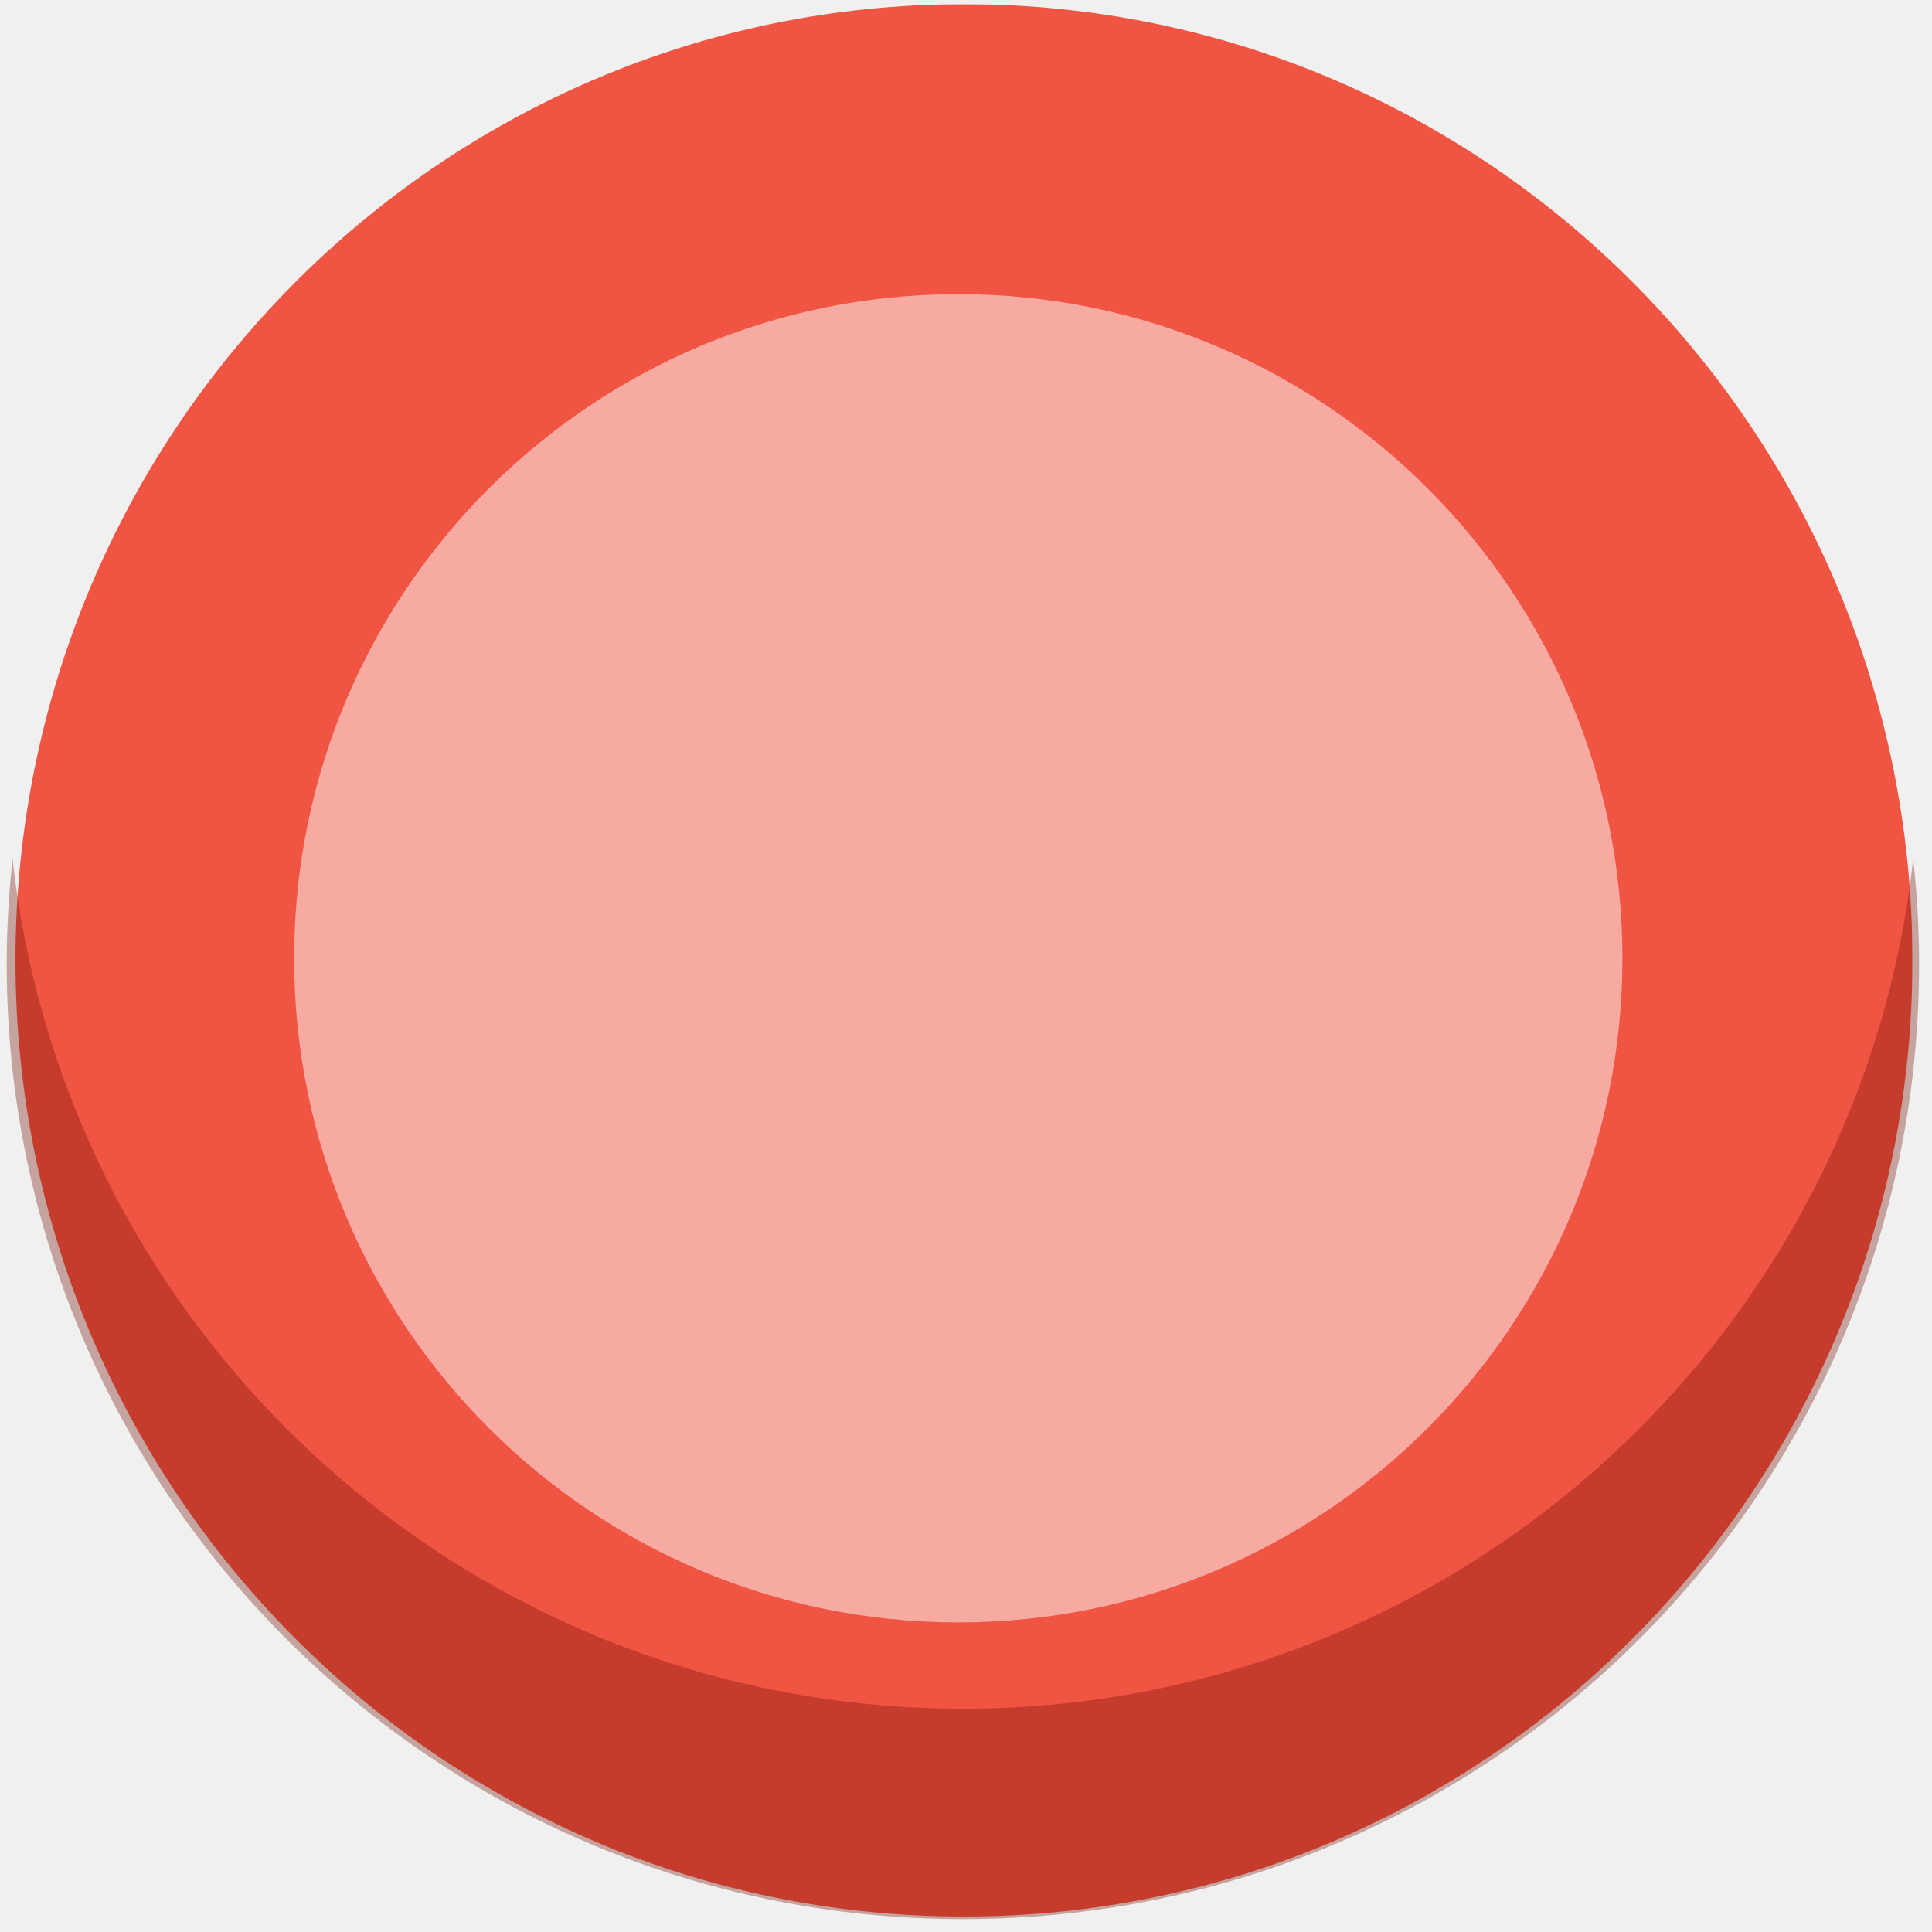
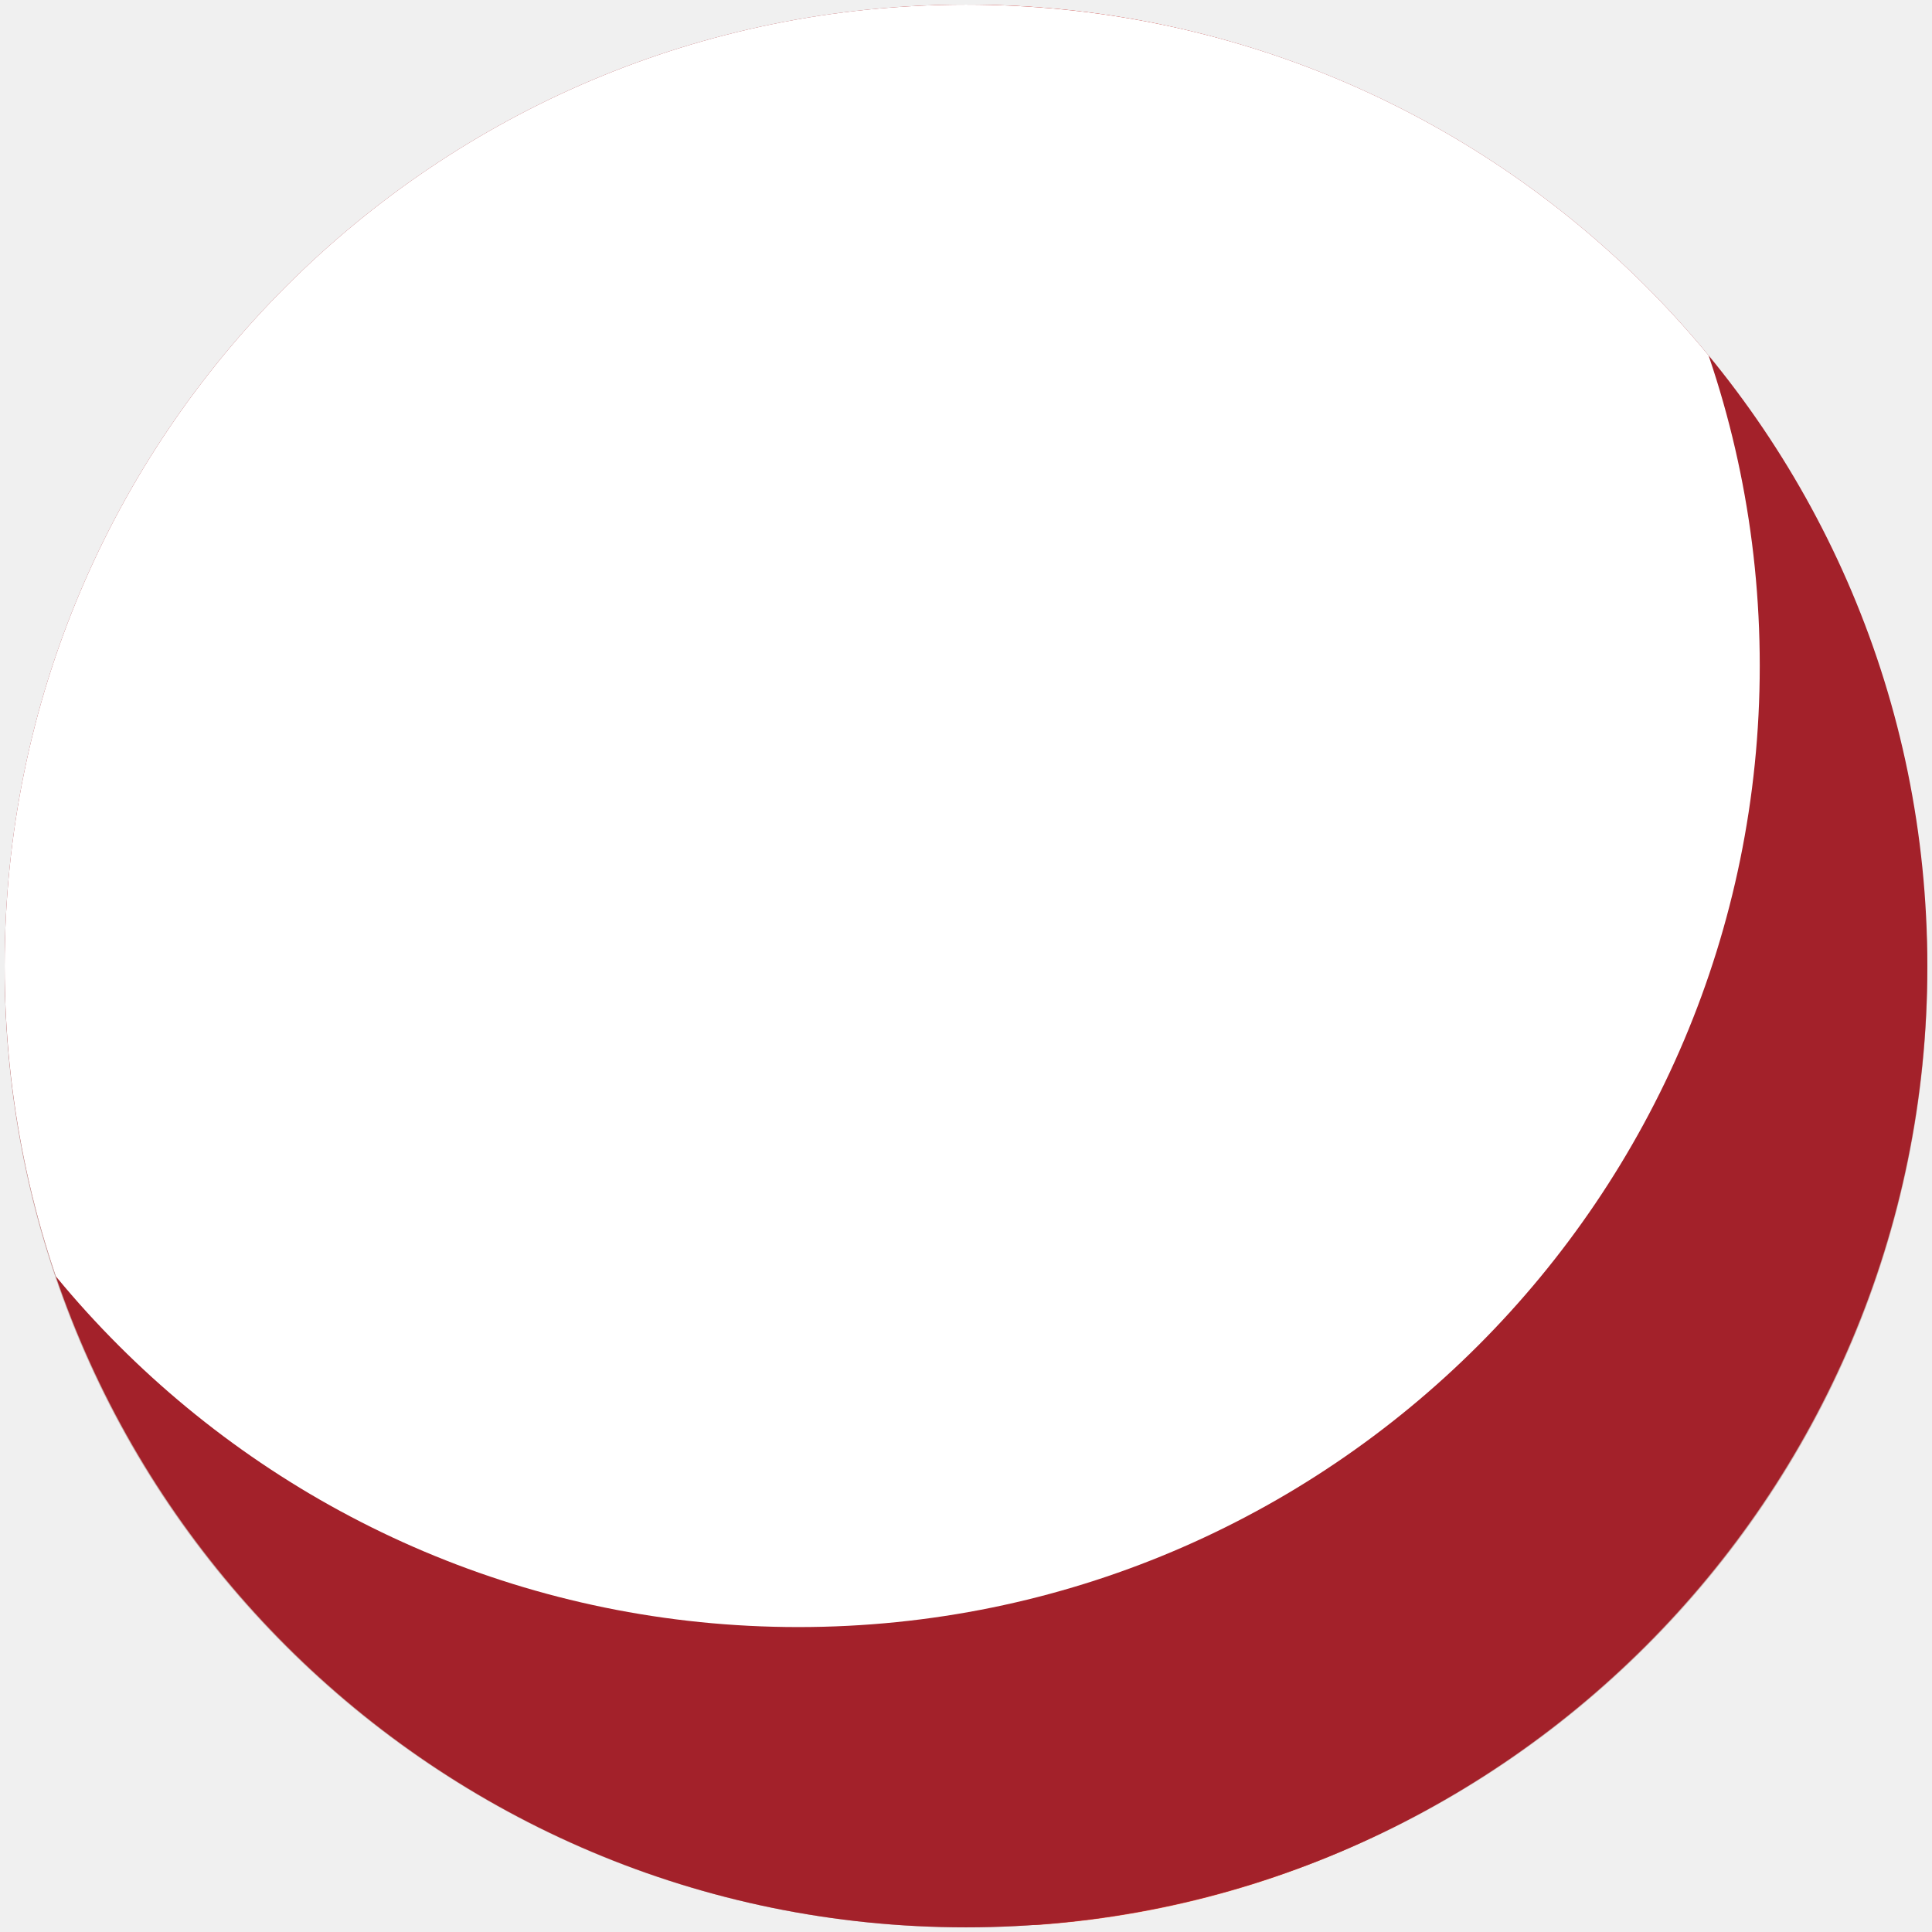
- <svg xmlns="http://www.w3.org/2000/svg" xmlns:xlink="http://www.w3.org/1999/xlink" width="32" height="32" viewBox="0 0 32 32">
-   <defs>
-     <path id="fuppcyrpza" d="M0 0.069L31.42 0.069 31.42 31.744 0 31.744z" />
-   </defs>
-   <g fill="none" fill-rule="evenodd">
+ <svg xmlns="http://www.w3.org/2000/svg" xmlns:xlink="http://www.w3.org/1999/xlink" version="1.1" id="Layer_1" x="0px" y="0px" viewBox="0 0 83 83" style="enable-background:new 0 0 83 83;" xml:space="preserve">
+   <style type="text/css">
+ 	.st0{filter:url(#Adobe_OpacityMaskFilter);}
+ 	.st1{fill-rule:evenodd;clip-rule:evenodd;fill:#FFFFFF;}
+ 	.st2{mask:url(#efk2z6yjeb_1_);fill-rule:evenodd;clip-rule:evenodd;fill:#F05543;}
+ 	.st3{opacity:0.339;}
+ 	.st4{fill-rule:evenodd;clip-rule:evenodd;fill:#710C00;}
+ 	.st5{opacity:0.497;fill-rule:evenodd;clip-rule:evenodd;fill:#FFFFFF;enable-background:new    ;}
+ 	.st6{fill:#A3212A;}
+ 	.st7{clip-path:url(#SVGID_2_);fill:#FFFFFF;}
+ </style>
+   <g>
    <g>
      <g>
        <g>
          <g>
-             <g>
-               <g transform="translate(-596, -334) translate(377, 277) translate(219, 57) translate(0.256, 0)">
-                 <mask id="vvp3y2gwmb" fill="#fff">
-                   <use xlink:href="#fuppcyrpza" />
-                 </mask>
-                 <path fill="#F05543" d="M31.42 15.907c0 8.747-7.034 15.837-15.71 15.837C7.034 31.744 0 24.654 0 15.907S7.034.069 15.71.069c8.676 0 15.71 7.09 15.71 15.838" mask="url(#vvp3y2gwmb)" />
-               </g>
-               <g fill="#710C00" opacity=".339">
-                 <path d="M8.91-6.912c-.589 0-1.17.035-1.742.098 7.916.868 14.077 7.582 14.077 15.74 0 8.156-6.16 14.87-14.077 15.74.572.062 1.153.097 1.743.097 8.736 0 15.819-7.09 15.819-15.837 0-8.748-7.083-15.838-15.82-15.838" transform="translate(-596, -334) translate(377, 277) translate(219, 57) translate(0, 14.08) translate(15.94882, 8.925382) rotate(-270) translate(-15.94882, -8.925382)" />
-               </g>
-               <path fill="#FFF" d="M26.872 15.872c0 6.075-4.924 11-11 11s-11-4.925-11-11 4.924-11 11-11 11 4.925 11 11" opacity=".497" transform="translate(-596, -334) translate(377, 277) translate(219, 57)" />
+             <g transform="translate(-1143, -725) translate(691, 725) translate(452, 0) translate(0.667152, 0)">
+               <defs>
+                 <filter id="Adobe_OpacityMaskFilter" filterUnits="userSpaceOnUse" x="0" y="0.2" width="81.9" height="82.5">
+                   <feColorMatrix type="matrix" values="1 0 0 0 0  0 1 0 0 0  0 0 1 0 0  0 0 0 1 0" />
+                 </filter>
+               </defs>
+               <mask maskUnits="userSpaceOnUse" x="0" y="0.2" width="81.9" height="82.5" id="efk2z6yjeb_1_">
+                 <g class="st0">
+                   <path id="tigg7gn5sa_1_" class="st1" d="M0,0.2h81.9v82.5H0V0.2z" />
+                 </g>
+               </mask>
+               <path class="st2" d="M81.9,41.5c0,22.8-18.3,41.3-40.9,41.3C18.3,82.7,0,64.2,0,41.5S18.3,0.2,40.9,0.2S81.9,18.7,81.9,41.5" />
            </g>
+             <g class="st3">
+               <path class="st4" d="M82.8,41.6c0-1.5-0.1-3-0.3-4.5c-2.3,20.6-19.8,36.7-41,36.7S2.8,57.7,0.5,37.1c-0.2,1.5-0.3,3-0.3,4.5        c0,22.8,18.5,41.2,41.3,41.2S82.8,64.4,82.8,41.6" />
+             </g>
+             <path class="st5" d="M70,41.4C70,57.2,57.2,70,41.4,70c-15.8,0-28.7-12.8-28.7-28.7c0-15.8,12.8-28.7,28.7-28.7       C57.2,12.7,70,25.5,70,41.4" />
          </g>
        </g>
      </g>
    </g>
  </g>
+   <circle class="st6" cx="41.5" cy="41.5" r="41.3" />
+   <g>
+     <defs>
+       <circle id="SVGID_1_" cx="41.5" cy="41.5" r="41.3" />
+     </defs>
+     <clipPath id="SVGID_2_">
+       <use xlink:href="#SVGID_1_" style="overflow:visible;" />
+     </clipPath>
+     <circle class="st7" cx="34.3" cy="28.6" r="41.3" />
+   </g>
</svg>
